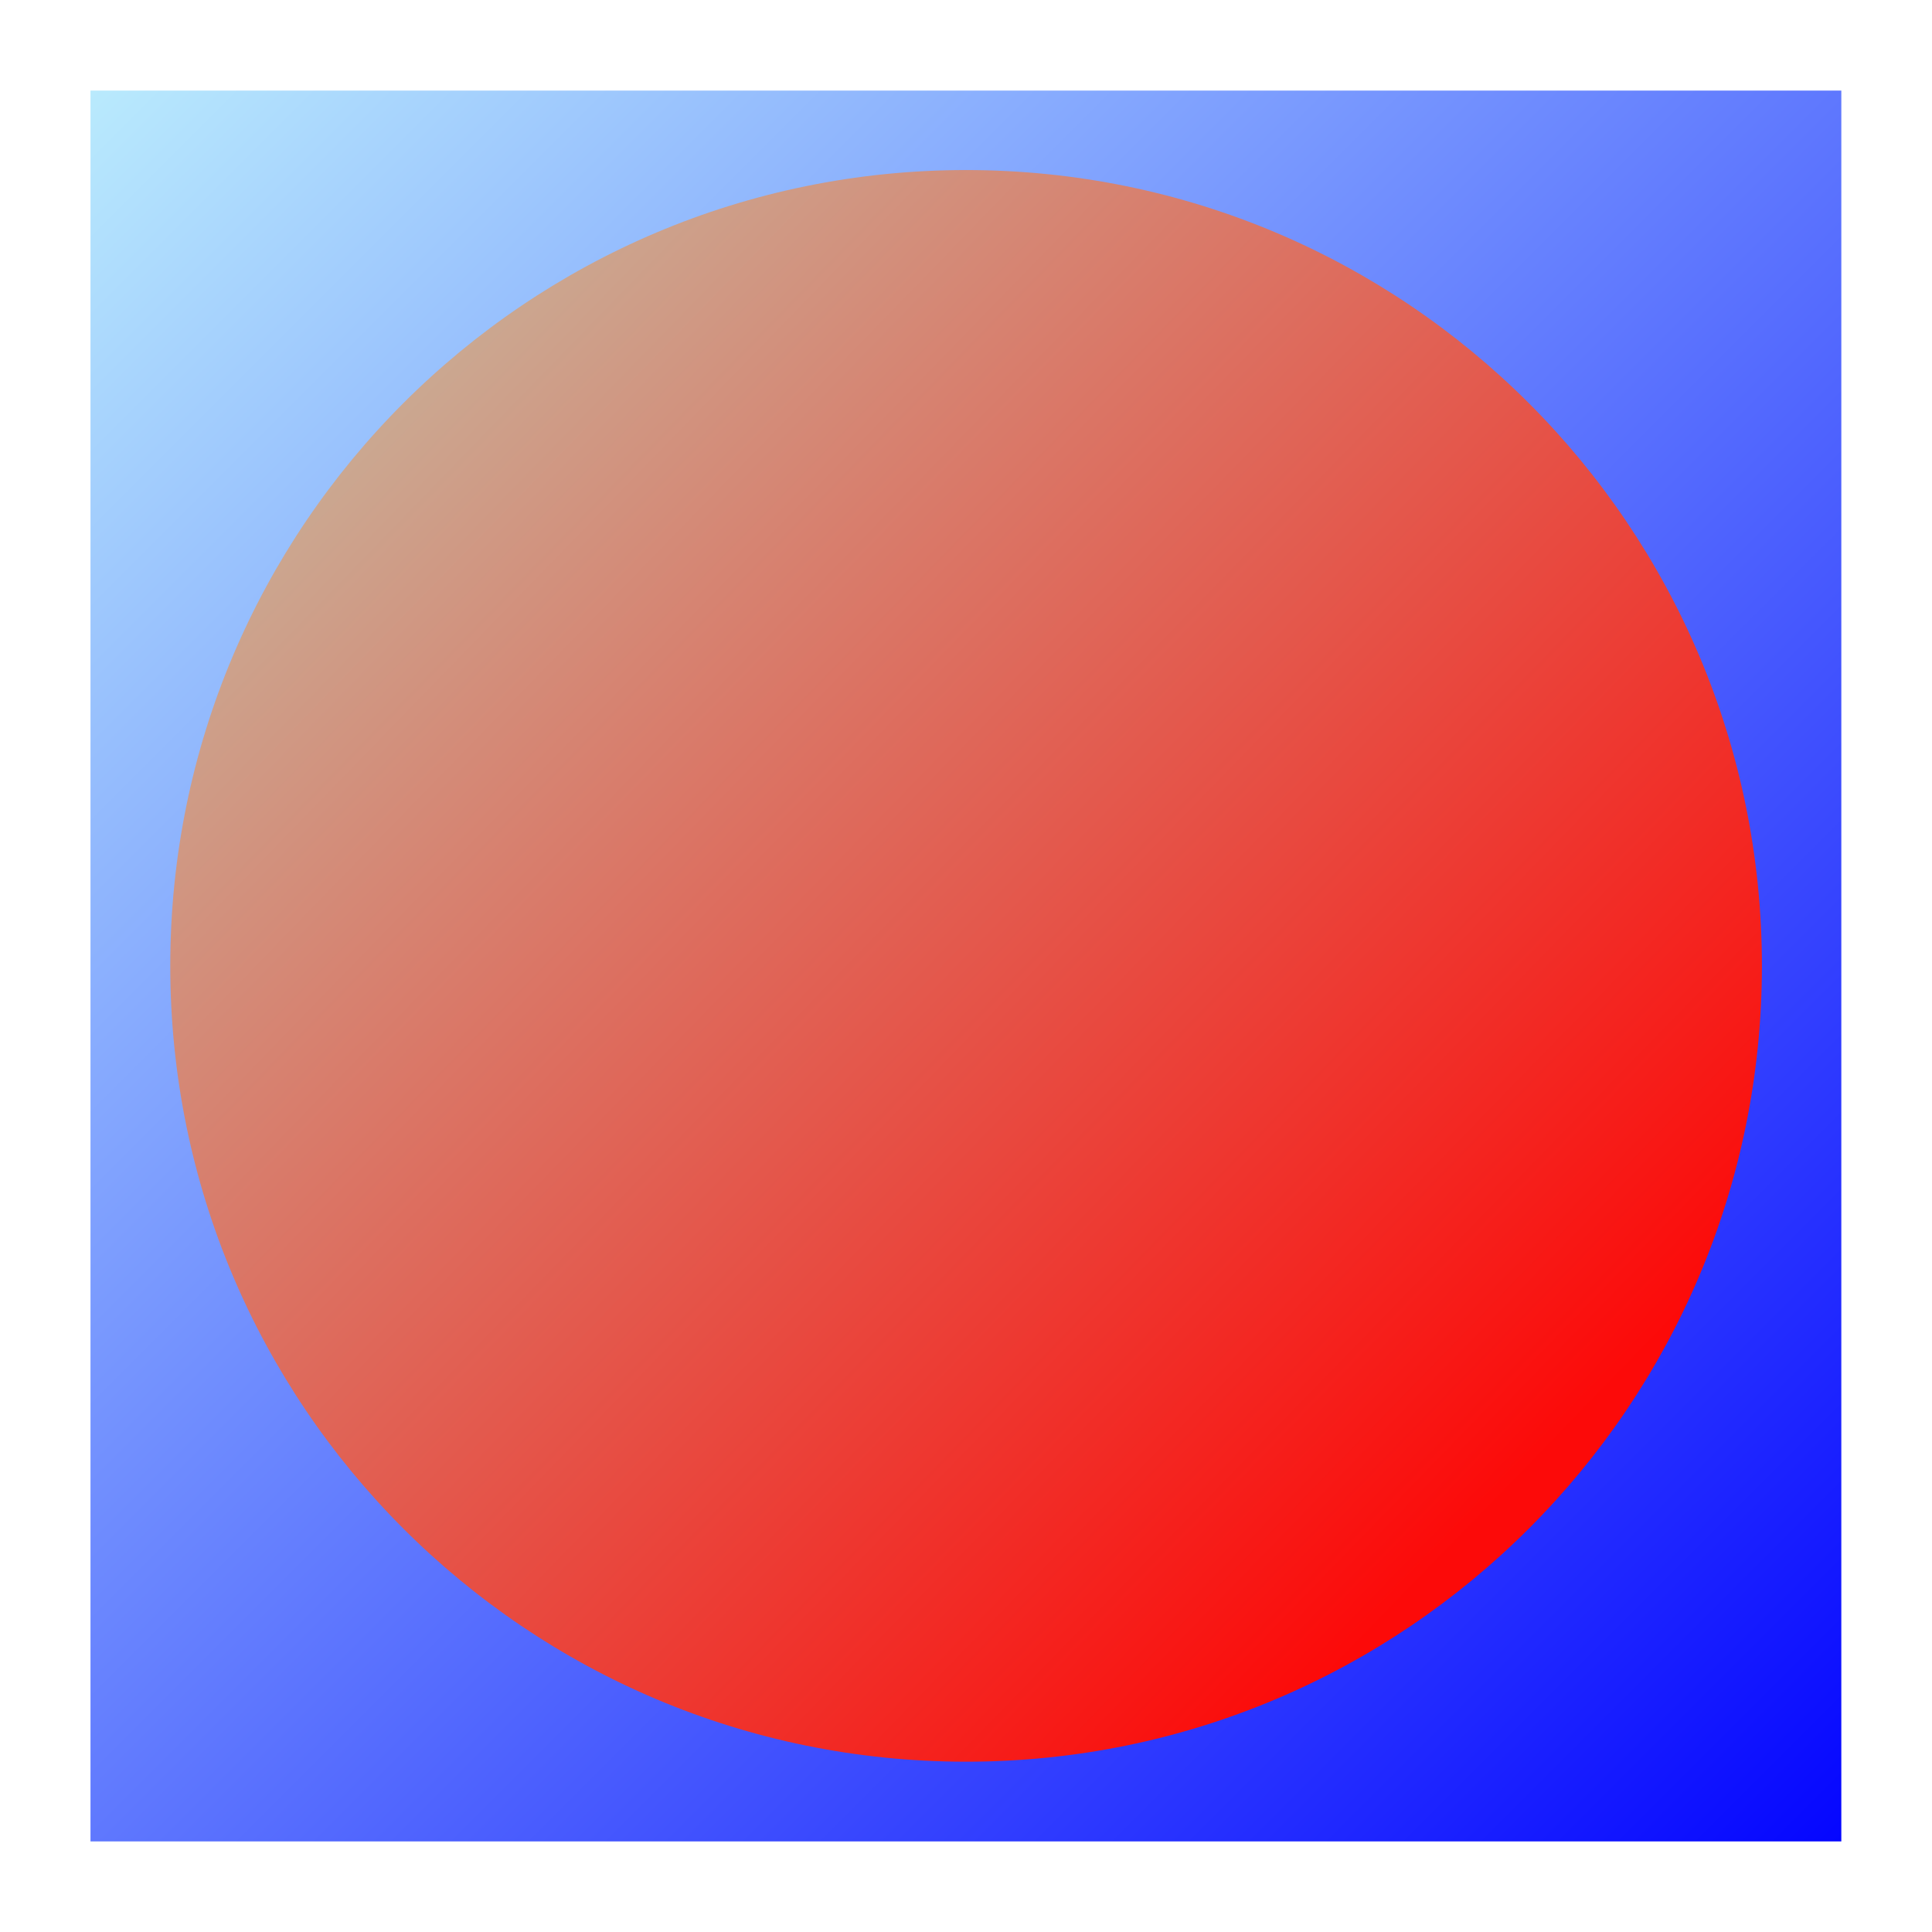
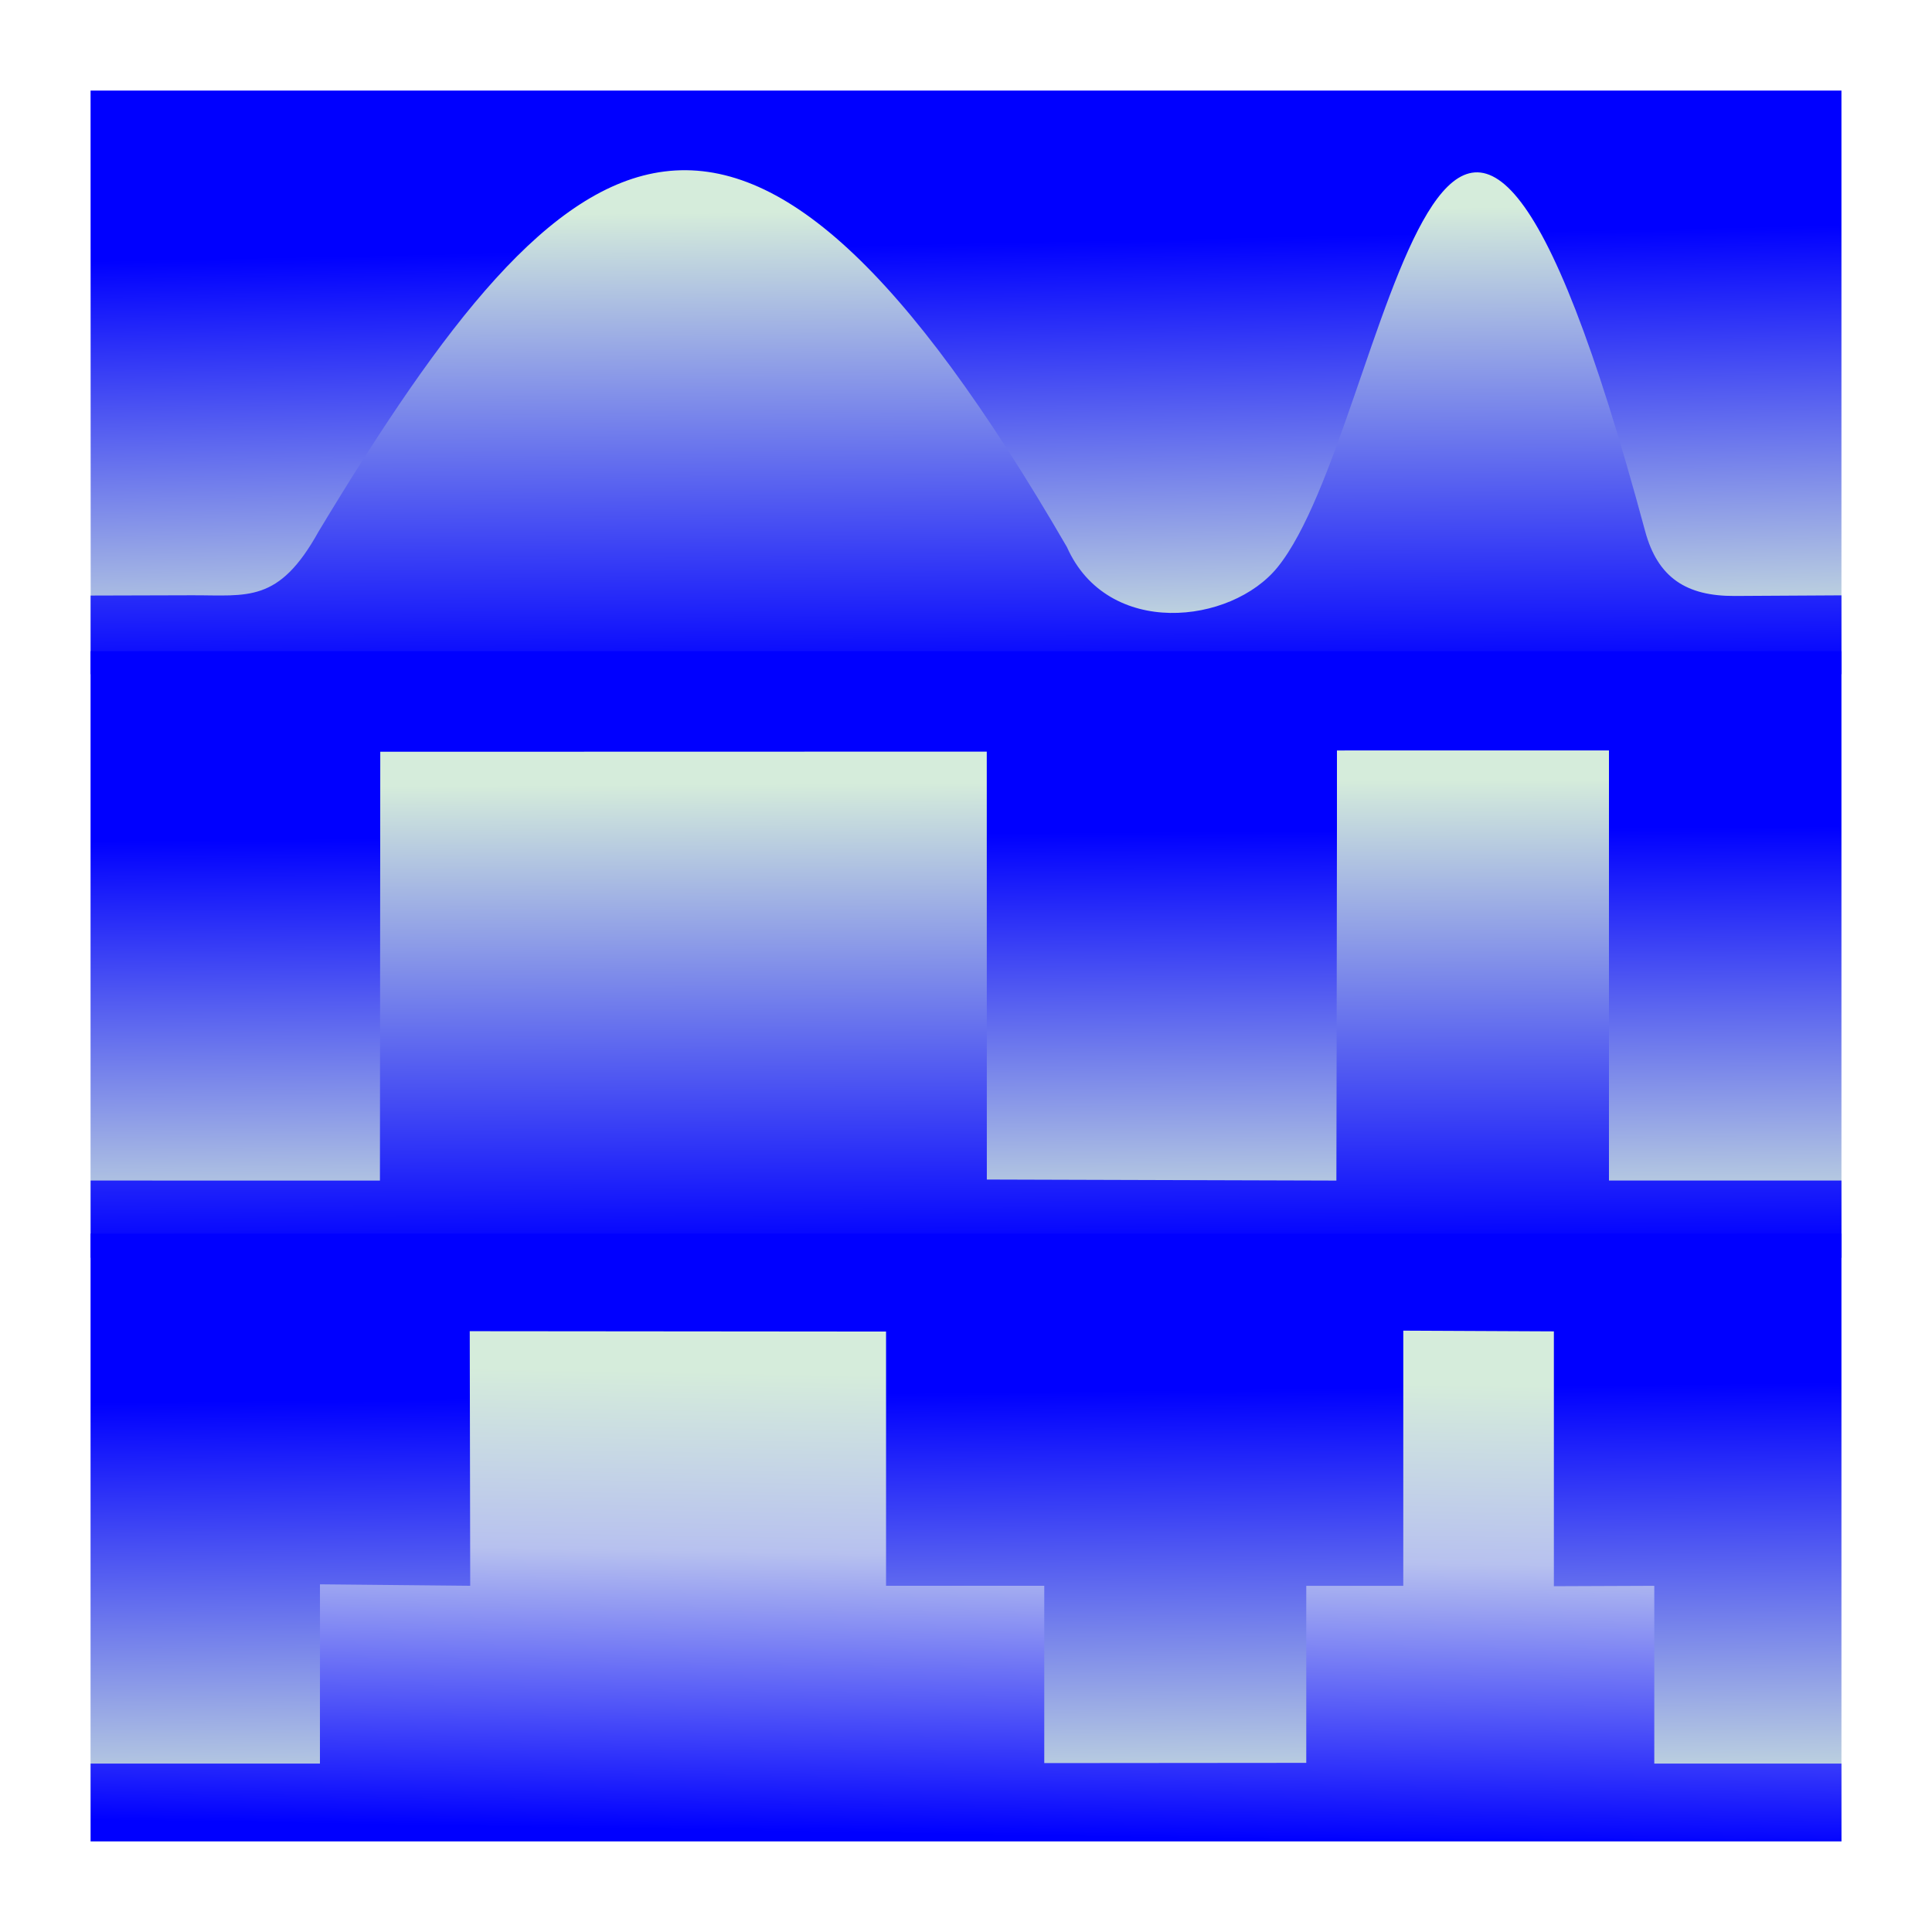
- <svg xmlns="http://www.w3.org/2000/svg" width="512" height="512" version="1.1" viewBox="0 0 135.47 135.47">
+ <svg xmlns="http://www.w3.org/2000/svg" xmlns:xlink="http://www.w3.org/1999/xlink" width="512" height="512" version="1.1" viewBox="0 0 135.47 135.47">
  <defs>
-     <linearGradient id="b" x1="82.021" x2="23.812" y1="103.85" y2="45.646" gradientTransform="translate(192.46 -182.97)" gradientUnits="userSpaceOnUse">
-       <stop stop-color="#0506ff" offset="0" />
-       <stop stop-color="#b9eafd" offset="1" />
+     <linearGradient id="g" x1="-96.133" x2="-95.81" y1="91.509" y2="120.75" gradientTransform="matrix(1 0 0 1.0414 172.55 -4.1963)" gradientUnits="userSpaceOnUse" xlink:href="#a" />
+     <linearGradient id="f" x1="68.41" x2="68.292" y1="35.888" y2="9.581" gradientTransform="matrix(1.0044 0 0 1.2406 -.086158 36.607)" gradientUnits="userSpaceOnUse" xlink:href="#a" />
+     <linearGradient id="e" x1="67.693" x2="68.037" y1="76.928" y2="51.279" gradientTransform="matrix(1.0017 0 0 1.2538 -.031728 25.937)" gradientUnits="userSpaceOnUse">
+       <stop stop-color="#00f" offset="0" />
+       <stop stop-color="#b7c1ef" offset=".609" />
+       <stop stop-color="#d5ecdb" offset="1" />
    </linearGradient>
-     <linearGradient id="a" x1="33.942" x2="70.822" y1="56.576" y2="92.39" gradientTransform="translate(192.46 -182.97)" gradientUnits="userSpaceOnUse">
-       <stop stop-color="#cba790" offset="0" />
-       <stop stop-color="#fc0a09" offset="1" />
+     <linearGradient id="d" x1="68.387" x2="68.201" y1="116.1" y2="87.081" gradientTransform="matrix(.99989 0 0 1.1258 .0088241 -89.65)" gradientUnits="userSpaceOnUse" xlink:href="#a" />
+     <linearGradient id="a">
+       <stop stop-color="#00f" offset="0" />
+       <stop stop-color="#d5ecdb" offset="1" />
    </linearGradient>
+     <linearGradient id="c" x1="-96.714" x2="-96.489" y1="93.159" y2="121.39" gradientTransform="matrix(1 0 0 1.0395 172.55 -44.879)" gradientUnits="userSpaceOnUse" xlink:href="#a" />
+     <linearGradient id="b" x1="-96.964" x2="-96.352" y1="91.385" y2="121.02" gradientTransform="translate(172.55 -80.989)" gradientUnits="userSpaceOnUse" xlink:href="#a" />
  </defs>
-   <g transform="translate(-110.38 33.443)">
-     <g transform="matrix(2.1091 0 0 2.1091 -339.41 262.53)">
-       <rect x="216.27" y="-137.32" width="58.208" height="58.208" fill="url(#b)" style="paint-order:markers fill stroke" />
-       <circle cx="245.38" cy="-108.22" r="26.458" fill="url(#a)" style="paint-order:markers fill stroke" />
-     </g>
+   <g transform="translate(6.35 6.35)">
+     <path d="m2e-6 5e-7h122.77v40.922l-122.76-1e-3z" color="#000000" color-rendering="auto" dominant-baseline="auto" fill="url(#b)" image-rendering="auto" shape-rendering="auto" solid-color="#000000" stop-color="#000000" stroke-width="0" style="font-feature-settings:normal;font-variant-alternates:normal;font-variant-caps:normal;font-variant-east-asian:normal;font-variant-ligatures:normal;font-variant-numeric:normal;font-variant-position:normal;font-variation-settings:normal;inline-size:0;isolation:auto;mix-blend-mode:normal;shape-margin:0;shape-padding:0;text-decoration-color:#000000;text-decoration-line:none;text-decoration-style:solid;text-indent:0;text-orientation:mixed;text-transform:none;white-space:normal" />
+     <path d="m122.77 35.395-7.478 0.043c-3.371 0.019-5.403-1.262-6.287-4.546-14.28-53.013-17.822-7.306-25.769 2.526-3.256 4.028-11.928 4.999-14.774-1.408-22.908-39.501-34.825-30.37-52.476-1.085-2.799 5.042-4.959 4.454-8.885 4.465l-7.097 0.02-0.001 5.512 122.77 0.002z" fill="url(#d)" />
+     <path d="m2.65e-6 39.308h122.77v42.538h-122.77z" color="#000000" color-rendering="auto" dominant-baseline="auto" fill="url(#c)" image-rendering="auto" shape-rendering="auto" solid-color="#000000" stop-color="#000000" stroke-width="0" style="font-feature-settings:normal;font-variant-alternates:normal;font-variant-caps:normal;font-variant-east-asian:normal;font-variant-ligatures:normal;font-variant-numeric:normal;font-variant-position:normal;font-variation-settings:normal;inline-size:0;isolation:auto;mix-blend-mode:normal;shape-margin:0;shape-padding:0;text-decoration-color:#000000;text-decoration-line:none;text-decoration-style:solid;text-indent:0;text-orientation:mixed;text-transform:none;white-space:normal" />
+     <path d="m122.77 76.428h-16.301v-30.159l-19.073 0.003c0.016 0.576-0.04 30.159-0.04 30.159l-24.51-0.073-5e-3 -30.006-42.527 0.01-0.023 30.069-20.287-0.002 2.1175e-5 5.417 122.77-2.65e-4z" fill="url(#f)" />
+     <path d="m2.5e-6 80.149h122.77v42.618h-122.77z" color="#000000" color-rendering="auto" dominant-baseline="auto" fill="url(#g)" image-rendering="auto" shape-rendering="auto" solid-color="#000000" stop-color="#000000" stroke-width="0" style="font-feature-settings:normal;font-variant-alternates:normal;font-variant-caps:normal;font-variant-east-asian:normal;font-variant-ligatures:normal;font-variant-numeric:normal;font-variant-position:normal;font-variation-settings:normal;inline-size:0;isolation:auto;mix-blend-mode:normal;shape-margin:0;shape-padding:0;text-decoration-color:#000000;text-decoration-line:none;text-decoration-style:solid;text-indent:0;text-orientation:mixed;text-transform:none;white-space:normal" />
+     <path d="m122.77 117.31-13.123 1.3e-4v-12.464l-7.041 0.028v-17.87l-10.559-0.05v17.892h-6.803v12.414l-18.371 0.016v-12.431h-11.094v-17.828l-29.191-0.026 0.033 17.853-10.537-0.103v12.568h-16.081v5.458l122.77-9e-5z" fill="url(#e)" stroke-width="0" />
  </g>
</svg>
